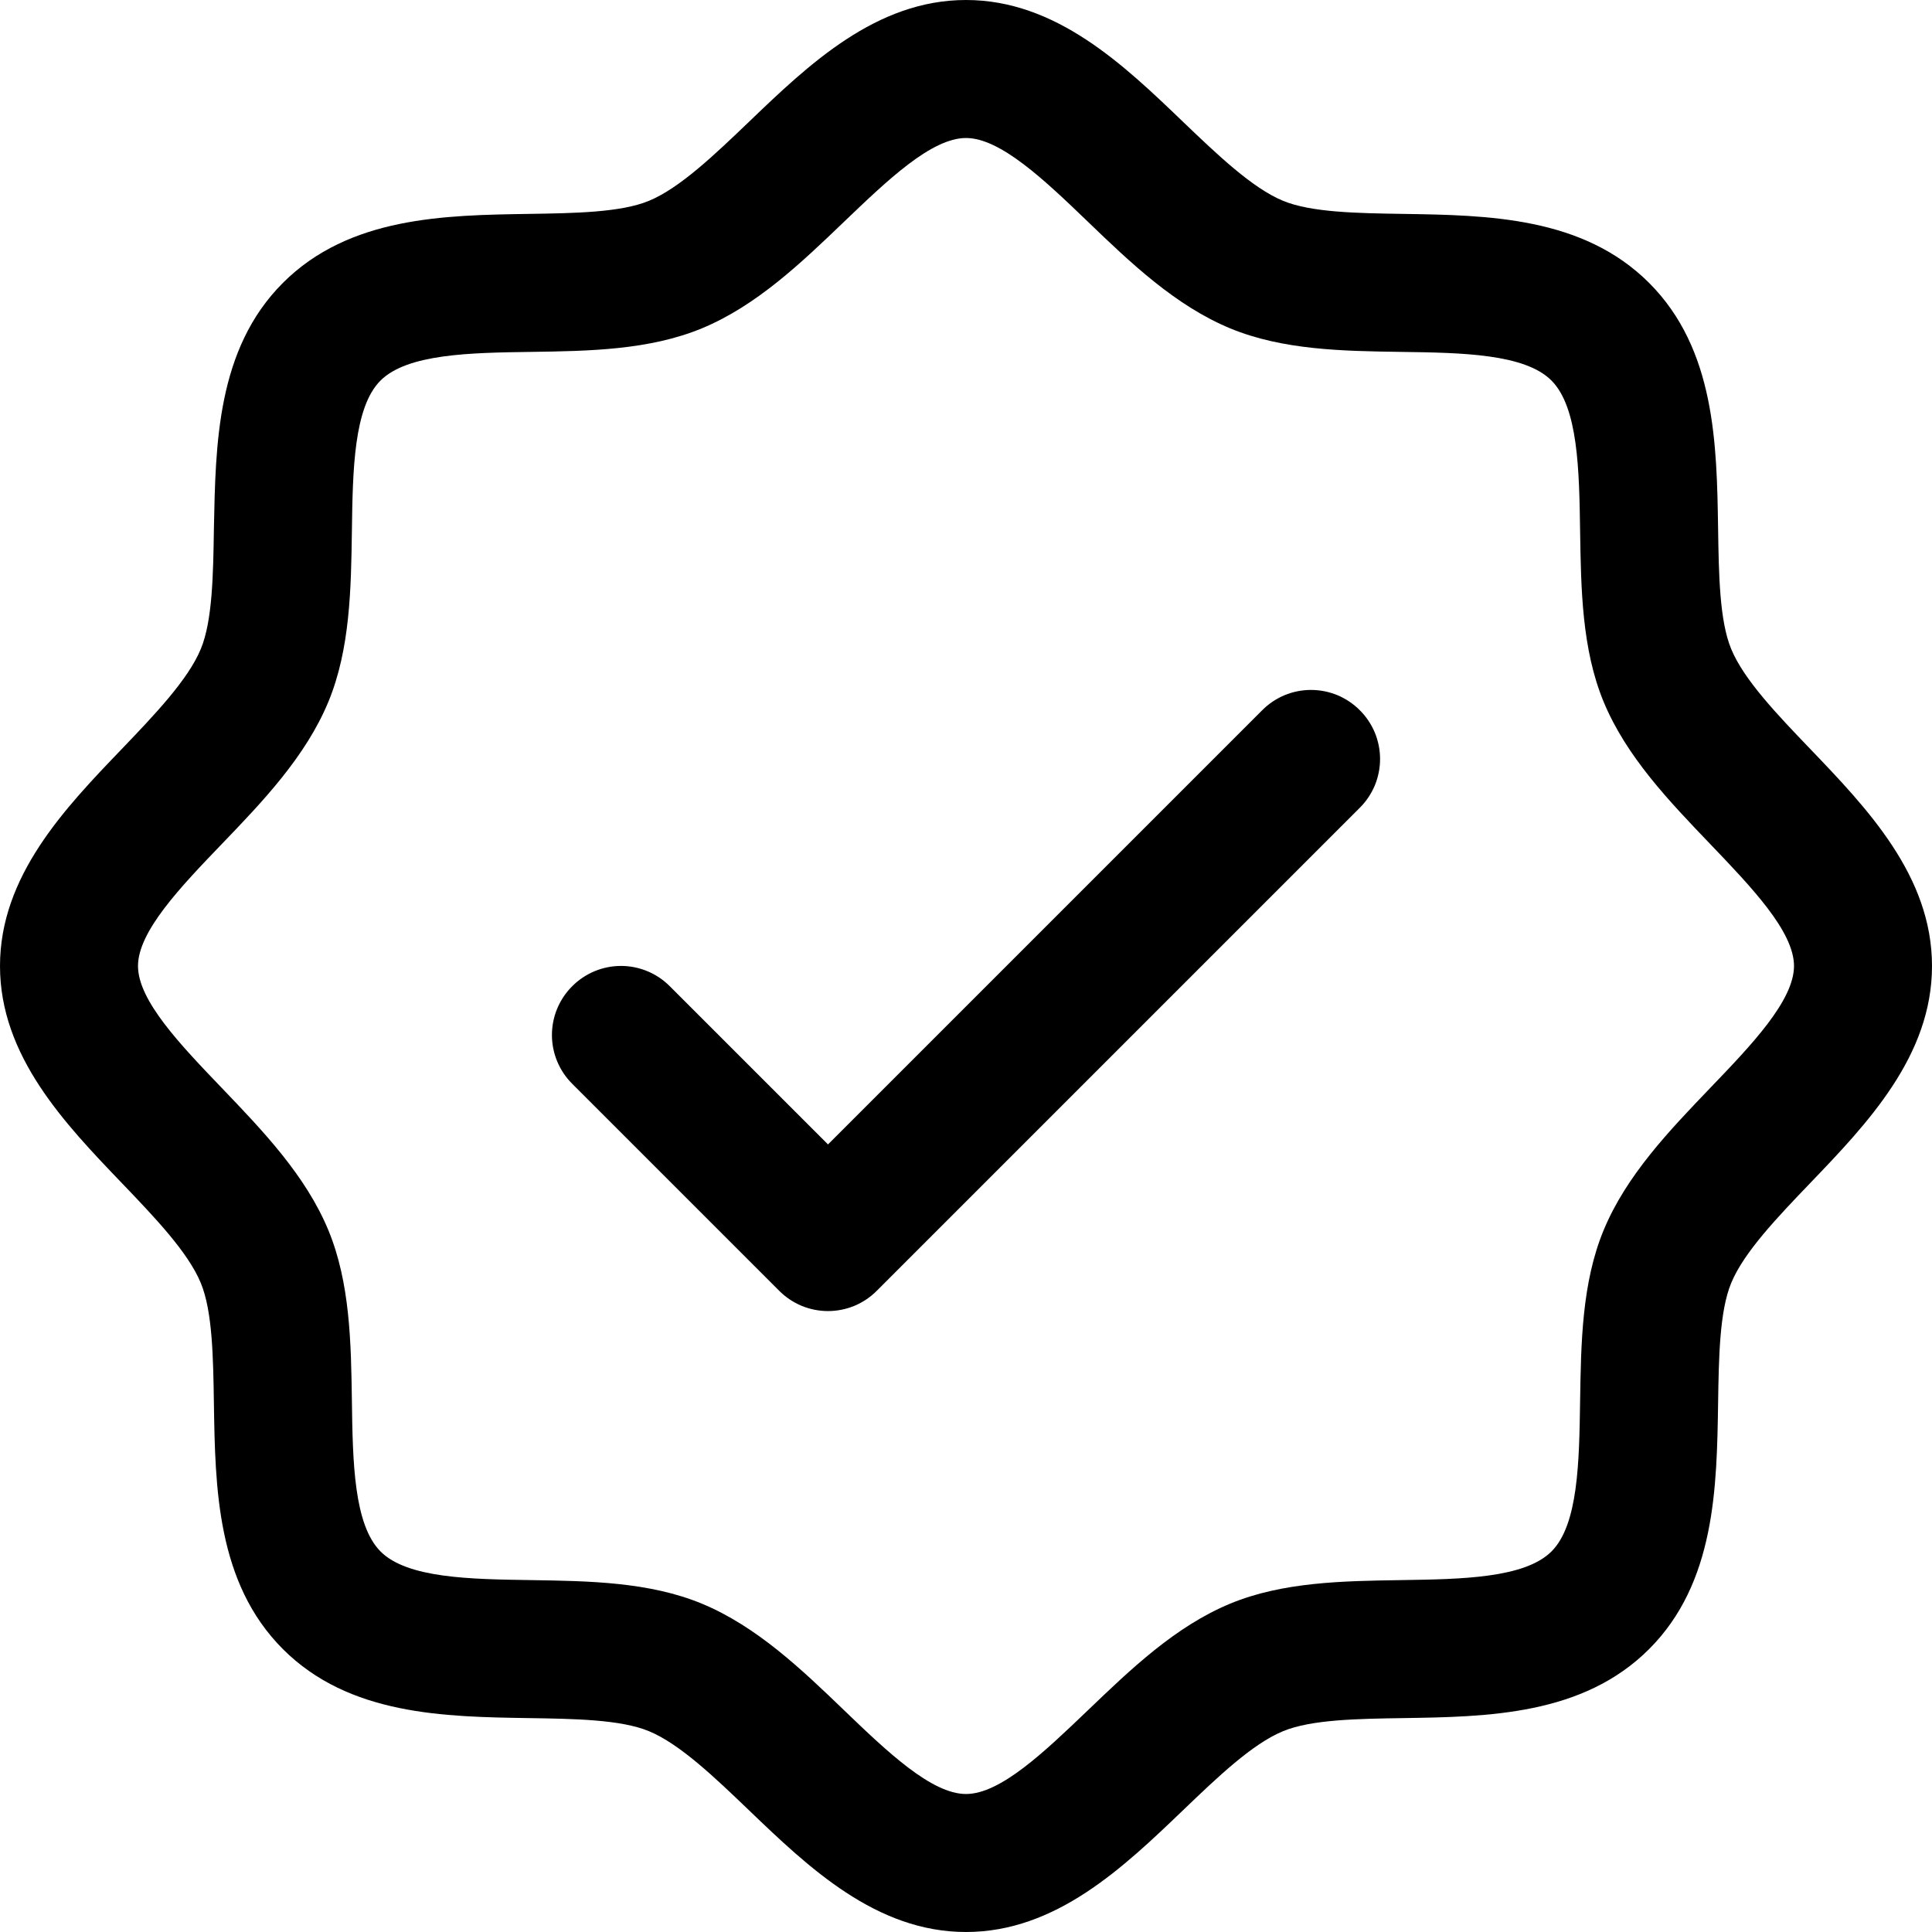
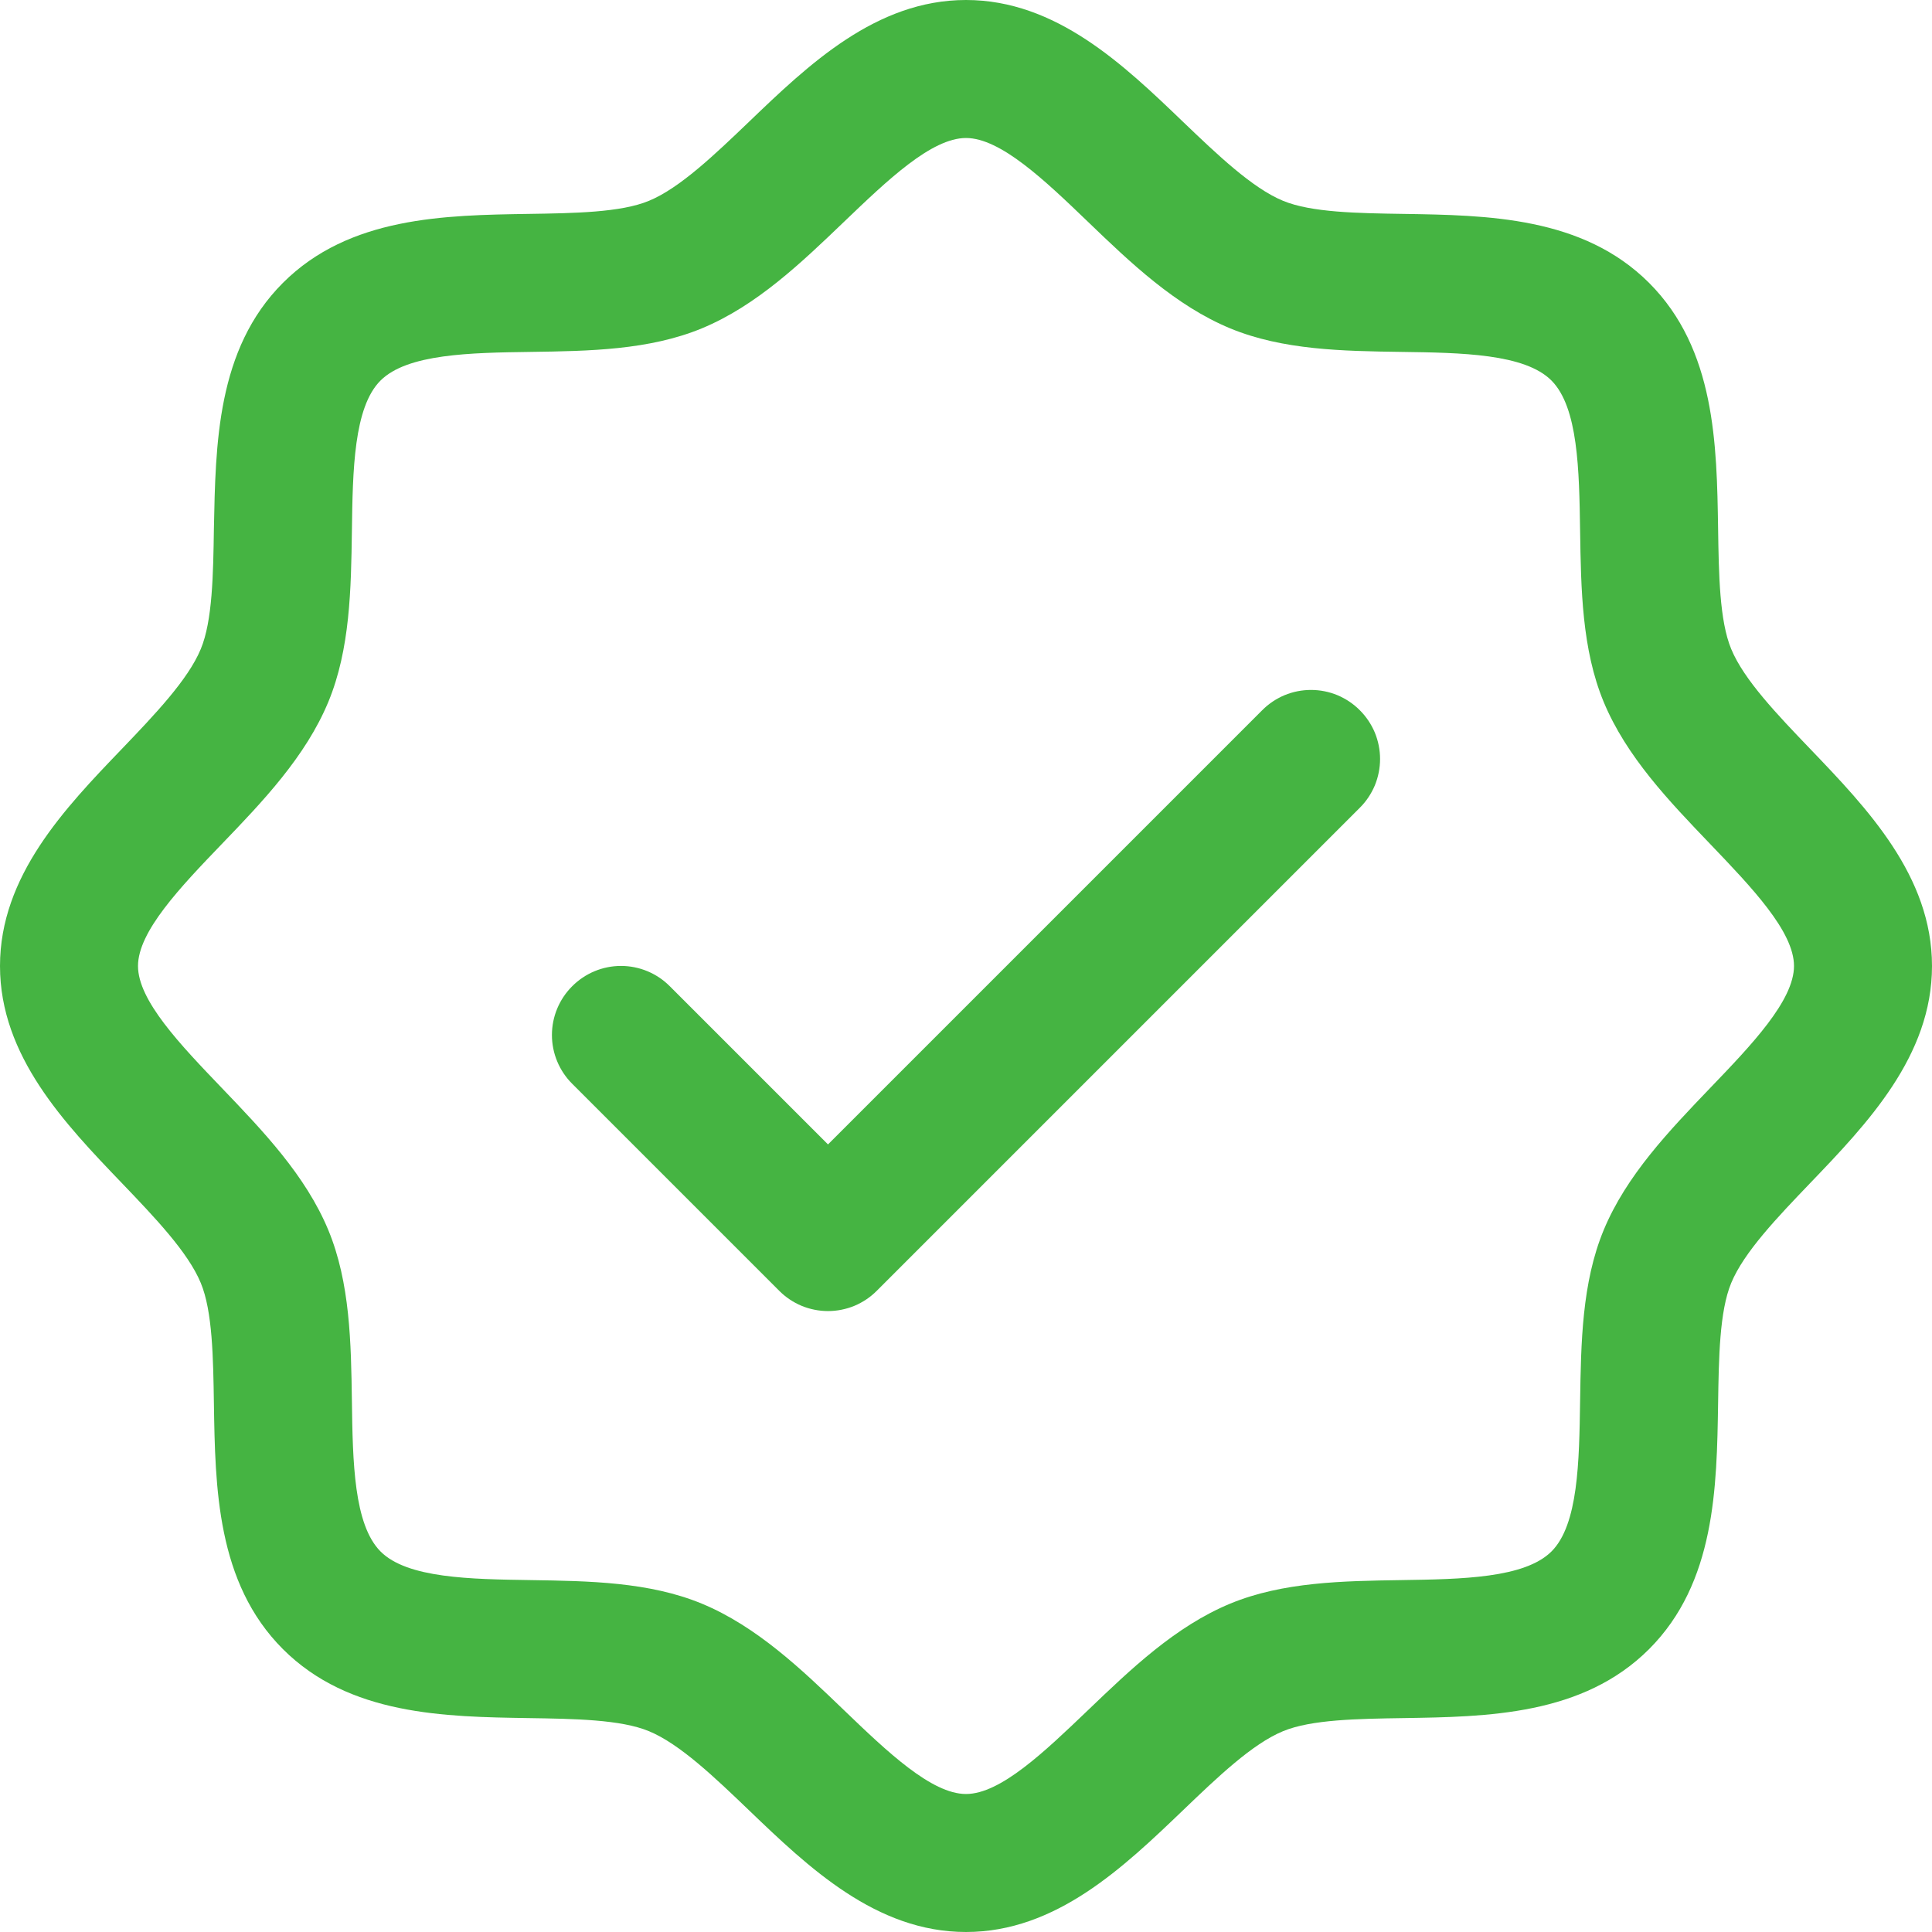
<svg xmlns="http://www.w3.org/2000/svg" width="28" height="28" viewBox="0 0 28 28" fill="none">
-   <path d="M26.233 10.852C25.761 10.36 25.274 9.852 25.09 9.406C24.92 8.998 24.91 8.32 24.9 7.664C24.881 6.444 24.861 5.061 23.9 4.1C22.939 3.139 21.556 3.119 20.336 3.1C19.68 3.09 19.003 3.08 18.594 2.91C18.149 2.726 17.64 2.239 17.148 1.768C16.285 0.939 15.305 0 14 0C12.695 0 11.716 0.939 10.852 1.768C10.36 2.239 9.852 2.726 9.406 2.91C9 3.08 8.32 3.09 7.664 3.1C6.444 3.119 5.061 3.139 4.1 4.1C3.139 5.061 3.125 6.444 3.1 7.664C3.09 8.32 3.08 8.998 2.91 9.406C2.726 9.851 2.239 10.36 1.768 10.852C0.939 11.715 0 12.695 0 14C0 15.305 0.939 16.284 1.768 17.148C2.239 17.64 2.726 18.148 2.91 18.594C3.08 19.003 3.09 19.68 3.1 20.336C3.119 21.556 3.139 22.939 4.1 23.9C5.061 24.861 6.444 24.881 7.664 24.9C8.32 24.91 8.998 24.92 9.406 25.09C9.851 25.274 10.36 25.761 10.852 26.233C11.715 27.061 12.695 28 14 28C15.305 28 16.284 27.061 17.148 26.233C17.64 25.761 18.148 25.274 18.594 25.09C19.003 24.92 19.68 24.91 20.336 24.9C21.556 24.881 22.939 24.861 23.9 23.9C24.861 22.939 24.881 21.556 24.9 20.336C24.91 19.68 24.92 19.003 25.09 18.594C25.274 18.149 25.761 17.64 26.233 17.148C27.061 16.285 28 15.305 28 14C28 12.695 27.061 11.716 26.233 10.852ZM24.789 15.764C24.19 16.389 23.57 17.035 23.241 17.829C22.926 18.591 22.913 19.462 22.9 20.306C22.887 21.181 22.874 22.098 22.485 22.485C22.096 22.872 21.186 22.887 20.306 22.9C19.462 22.913 18.591 22.926 17.829 23.241C17.035 23.57 16.389 24.19 15.764 24.789C15.139 25.387 14.5 26 14 26C13.5 26 12.856 25.385 12.236 24.789C11.616 24.192 10.965 23.57 10.171 23.241C9.409 22.926 8.537 22.913 7.694 22.9C6.819 22.887 5.902 22.874 5.515 22.485C5.128 22.096 5.112 21.186 5.1 20.306C5.088 19.462 5.074 18.591 4.759 17.829C4.43 17.035 3.81 16.389 3.211 15.764C2.612 15.139 2 14.5 2 14C2 13.5 2.615 12.856 3.211 12.236C3.808 11.616 4.43 10.965 4.759 10.171C5.074 9.409 5.088 8.537 5.1 7.694C5.112 6.819 5.126 5.902 5.515 5.515C5.904 5.128 6.814 5.112 7.694 5.1C8.537 5.088 9.409 5.074 10.171 4.759C10.965 4.43 11.611 3.81 12.236 3.211C12.861 2.612 13.5 2 14 2C14.5 2 15.144 2.615 15.764 3.211C16.384 3.808 17.035 4.43 17.829 4.759C18.591 5.074 19.462 5.088 20.306 5.1C21.181 5.112 22.098 5.126 22.485 5.515C22.872 5.904 22.887 6.814 22.9 7.694C22.913 8.537 22.926 9.409 23.241 10.171C23.57 10.965 24.19 11.611 24.789 12.236C25.387 12.861 26 13.5 26 14C26 14.5 25.385 15.144 24.789 15.764ZM19.707 10.293C19.8 10.385 19.874 10.496 19.925 10.617C19.975 10.739 20.001 10.869 20.001 11C20.001 11.131 19.975 11.261 19.925 11.383C19.874 11.504 19.8 11.615 19.707 11.707L12.707 18.707C12.615 18.8 12.504 18.874 12.383 18.925C12.261 18.975 12.131 19.001 12 19.001C11.869 19.001 11.739 18.975 11.617 18.925C11.496 18.874 11.385 18.8 11.293 18.707L8.293 15.707C8.105 15.52 7.999 15.265 7.999 15C7.999 14.735 8.105 14.48 8.293 14.293C8.48 14.105 8.735 13.999 9 13.999C9.265 13.999 9.52 14.105 9.707 14.293L12 16.586L18.293 10.293C18.385 10.2 18.496 10.126 18.617 10.075C18.738 10.025 18.869 9.999 19 9.999C19.131 9.999 19.262 10.025 19.383 10.075C19.504 10.126 19.615 10.2 19.707 10.293Z" fill="black" />
+   <path d="M26.233 10.852C25.761 10.36 25.274 9.852 25.09 9.406C24.92 8.998 24.91 8.32 24.9 7.664C24.881 6.444 24.861 5.061 23.9 4.1C22.939 3.139 21.556 3.119 20.336 3.1C19.68 3.09 19.003 3.08 18.594 2.91C18.149 2.726 17.64 2.239 17.148 1.768C16.285 0.939 15.305 0 14 0C12.695 0 11.716 0.939 10.852 1.768C10.36 2.239 9.852 2.726 9.406 2.91C9 3.08 8.32 3.09 7.664 3.1C6.444 3.119 5.061 3.139 4.1 4.1C3.139 5.061 3.125 6.444 3.1 7.664C3.09 8.32 3.08 8.998 2.91 9.406C2.726 9.851 2.239 10.36 1.768 10.852C0.939 11.715 0 12.695 0 14C0 15.305 0.939 16.284 1.768 17.148C2.239 17.64 2.726 18.148 2.91 18.594C3.08 19.003 3.09 19.68 3.1 20.336C3.119 21.556 3.139 22.939 4.1 23.9C5.061 24.861 6.444 24.881 7.664 24.9C8.32 24.91 8.998 24.92 9.406 25.09C9.851 25.274 10.36 25.761 10.852 26.233C11.715 27.061 12.695 28 14 28C15.305 28 16.284 27.061 17.148 26.233C17.64 25.761 18.148 25.274 18.594 25.09C19.003 24.92 19.68 24.91 20.336 24.9C21.556 24.881 22.939 24.861 23.9 23.9C24.861 22.939 24.881 21.556 24.9 20.336C24.91 19.68 24.92 19.003 25.09 18.594C25.274 18.149 25.761 17.64 26.233 17.148C27.061 16.285 28 15.305 28 14C28 12.695 27.061 11.716 26.233 10.852ZM24.789 15.764C24.19 16.389 23.57 17.035 23.241 17.829C22.926 18.591 22.913 19.462 22.9 20.306C22.887 21.181 22.874 22.098 22.485 22.485C22.096 22.872 21.186 22.887 20.306 22.9C19.462 22.913 18.591 22.926 17.829 23.241C17.035 23.57 16.389 24.19 15.764 24.789C15.139 25.387 14.5 26 14 26C13.5 26 12.856 25.385 12.236 24.789C11.616 24.192 10.965 23.57 10.171 23.241C9.409 22.926 8.537 22.913 7.694 22.9C6.819 22.887 5.902 22.874 5.515 22.485C5.128 22.096 5.112 21.186 5.1 20.306C5.088 19.462 5.074 18.591 4.759 17.829C4.43 17.035 3.81 16.389 3.211 15.764C2.612 15.139 2 14.5 2 14C2 13.5 2.615 12.856 3.211 12.236C3.808 11.616 4.43 10.965 4.759 10.171C5.074 9.409 5.088 8.537 5.1 7.694C5.112 6.819 5.126 5.902 5.515 5.515C5.904 5.128 6.814 5.112 7.694 5.1C8.537 5.088 9.409 5.074 10.171 4.759C10.965 4.43 11.611 3.81 12.236 3.211C12.861 2.612 13.5 2 14 2C14.5 2 15.144 2.615 15.764 3.211C16.384 3.808 17.035 4.43 17.829 4.759C18.591 5.074 19.462 5.088 20.306 5.1C21.181 5.112 22.098 5.126 22.485 5.515C22.872 5.904 22.887 6.814 22.9 7.694C22.913 8.537 22.926 9.409 23.241 10.171C23.57 10.965 24.19 11.611 24.789 12.236C25.387 12.861 26 13.5 26 14C26 14.5 25.385 15.144 24.789 15.764ZM19.707 10.293C19.8 10.385 19.874 10.496 19.925 10.617C19.975 10.739 20.001 10.869 20.001 11C20.001 11.131 19.975 11.261 19.925 11.383C19.874 11.504 19.8 11.615 19.707 11.707L12.707 18.707C12.615 18.8 12.504 18.874 12.383 18.925C12.261 18.975 12.131 19.001 12 19.001C11.869 19.001 11.739 18.975 11.617 18.925C11.496 18.874 11.385 18.8 11.293 18.707L8.293 15.707C8.105 15.52 7.999 15.265 7.999 15C7.999 14.735 8.105 14.48 8.293 14.293C8.48 14.105 8.735 13.999 9 13.999C9.265 13.999 9.52 14.105 9.707 14.293L12 16.586L18.293 10.293C18.385 10.2 18.496 10.126 18.617 10.075C18.738 10.025 18.869 9.999 19 9.999C19.131 9.999 19.262 10.025 19.383 10.075C19.504 10.126 19.615 10.2 19.707 10.293Z" fill="#45B442" />
</svg>
